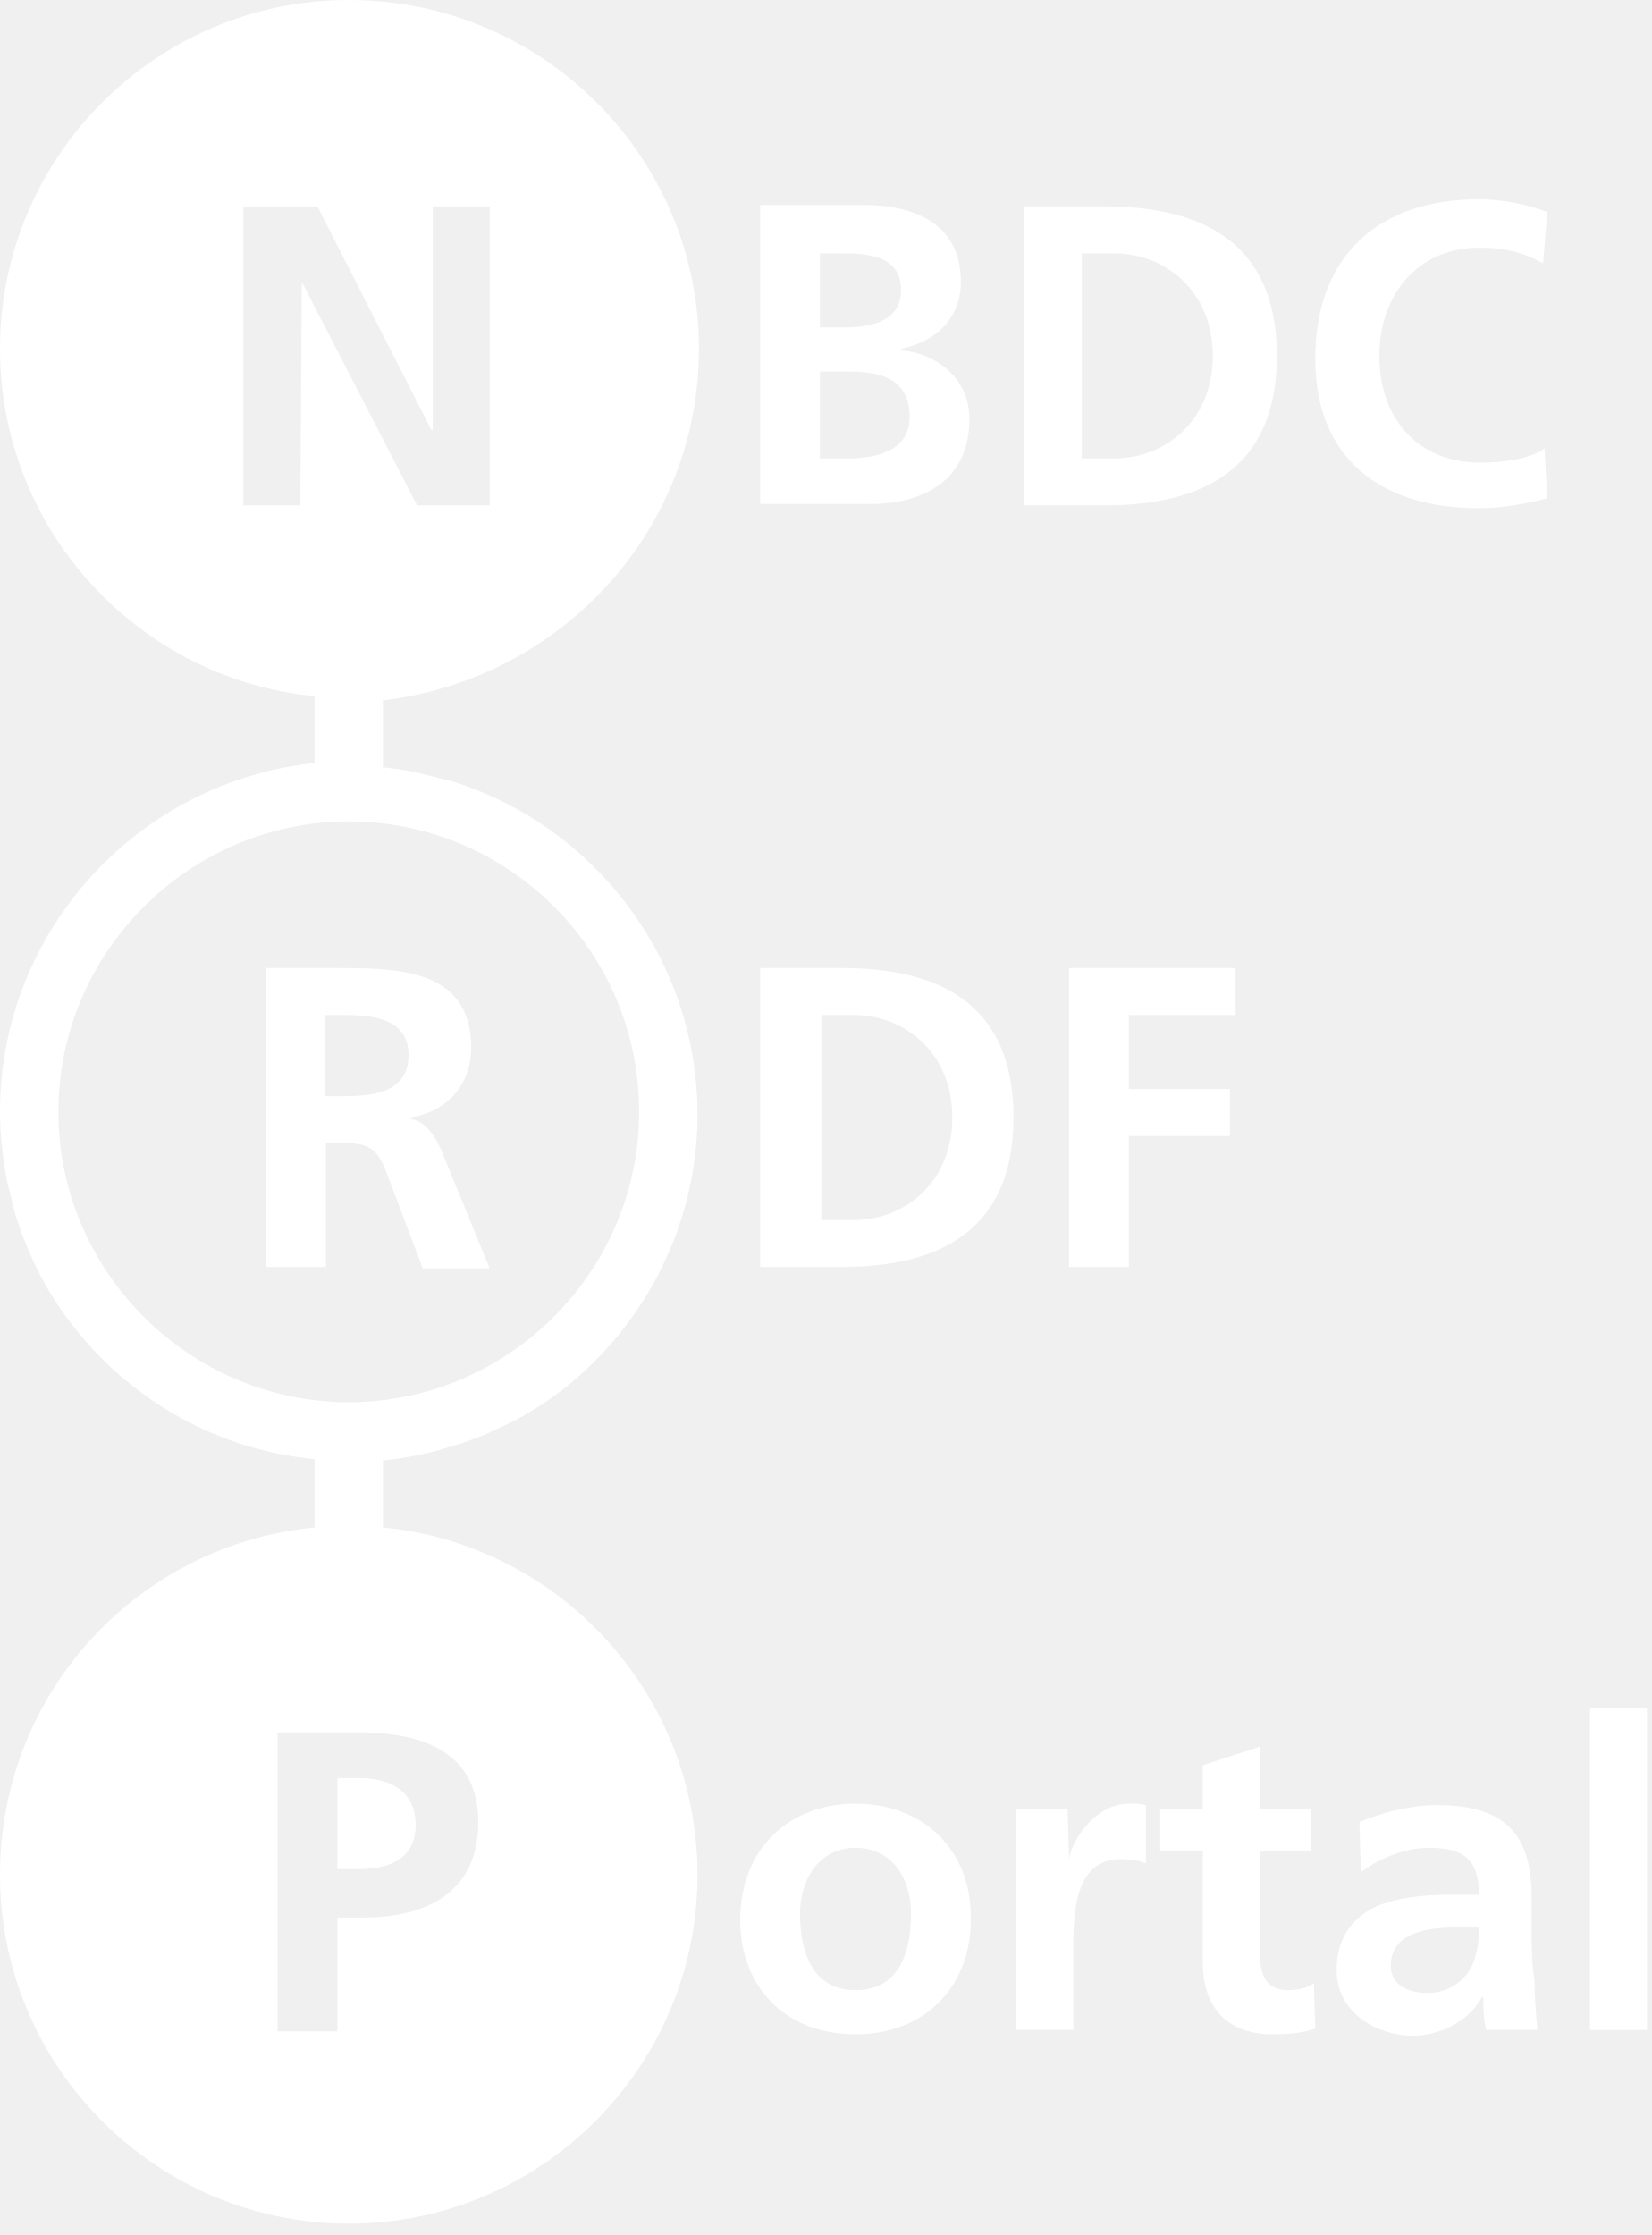
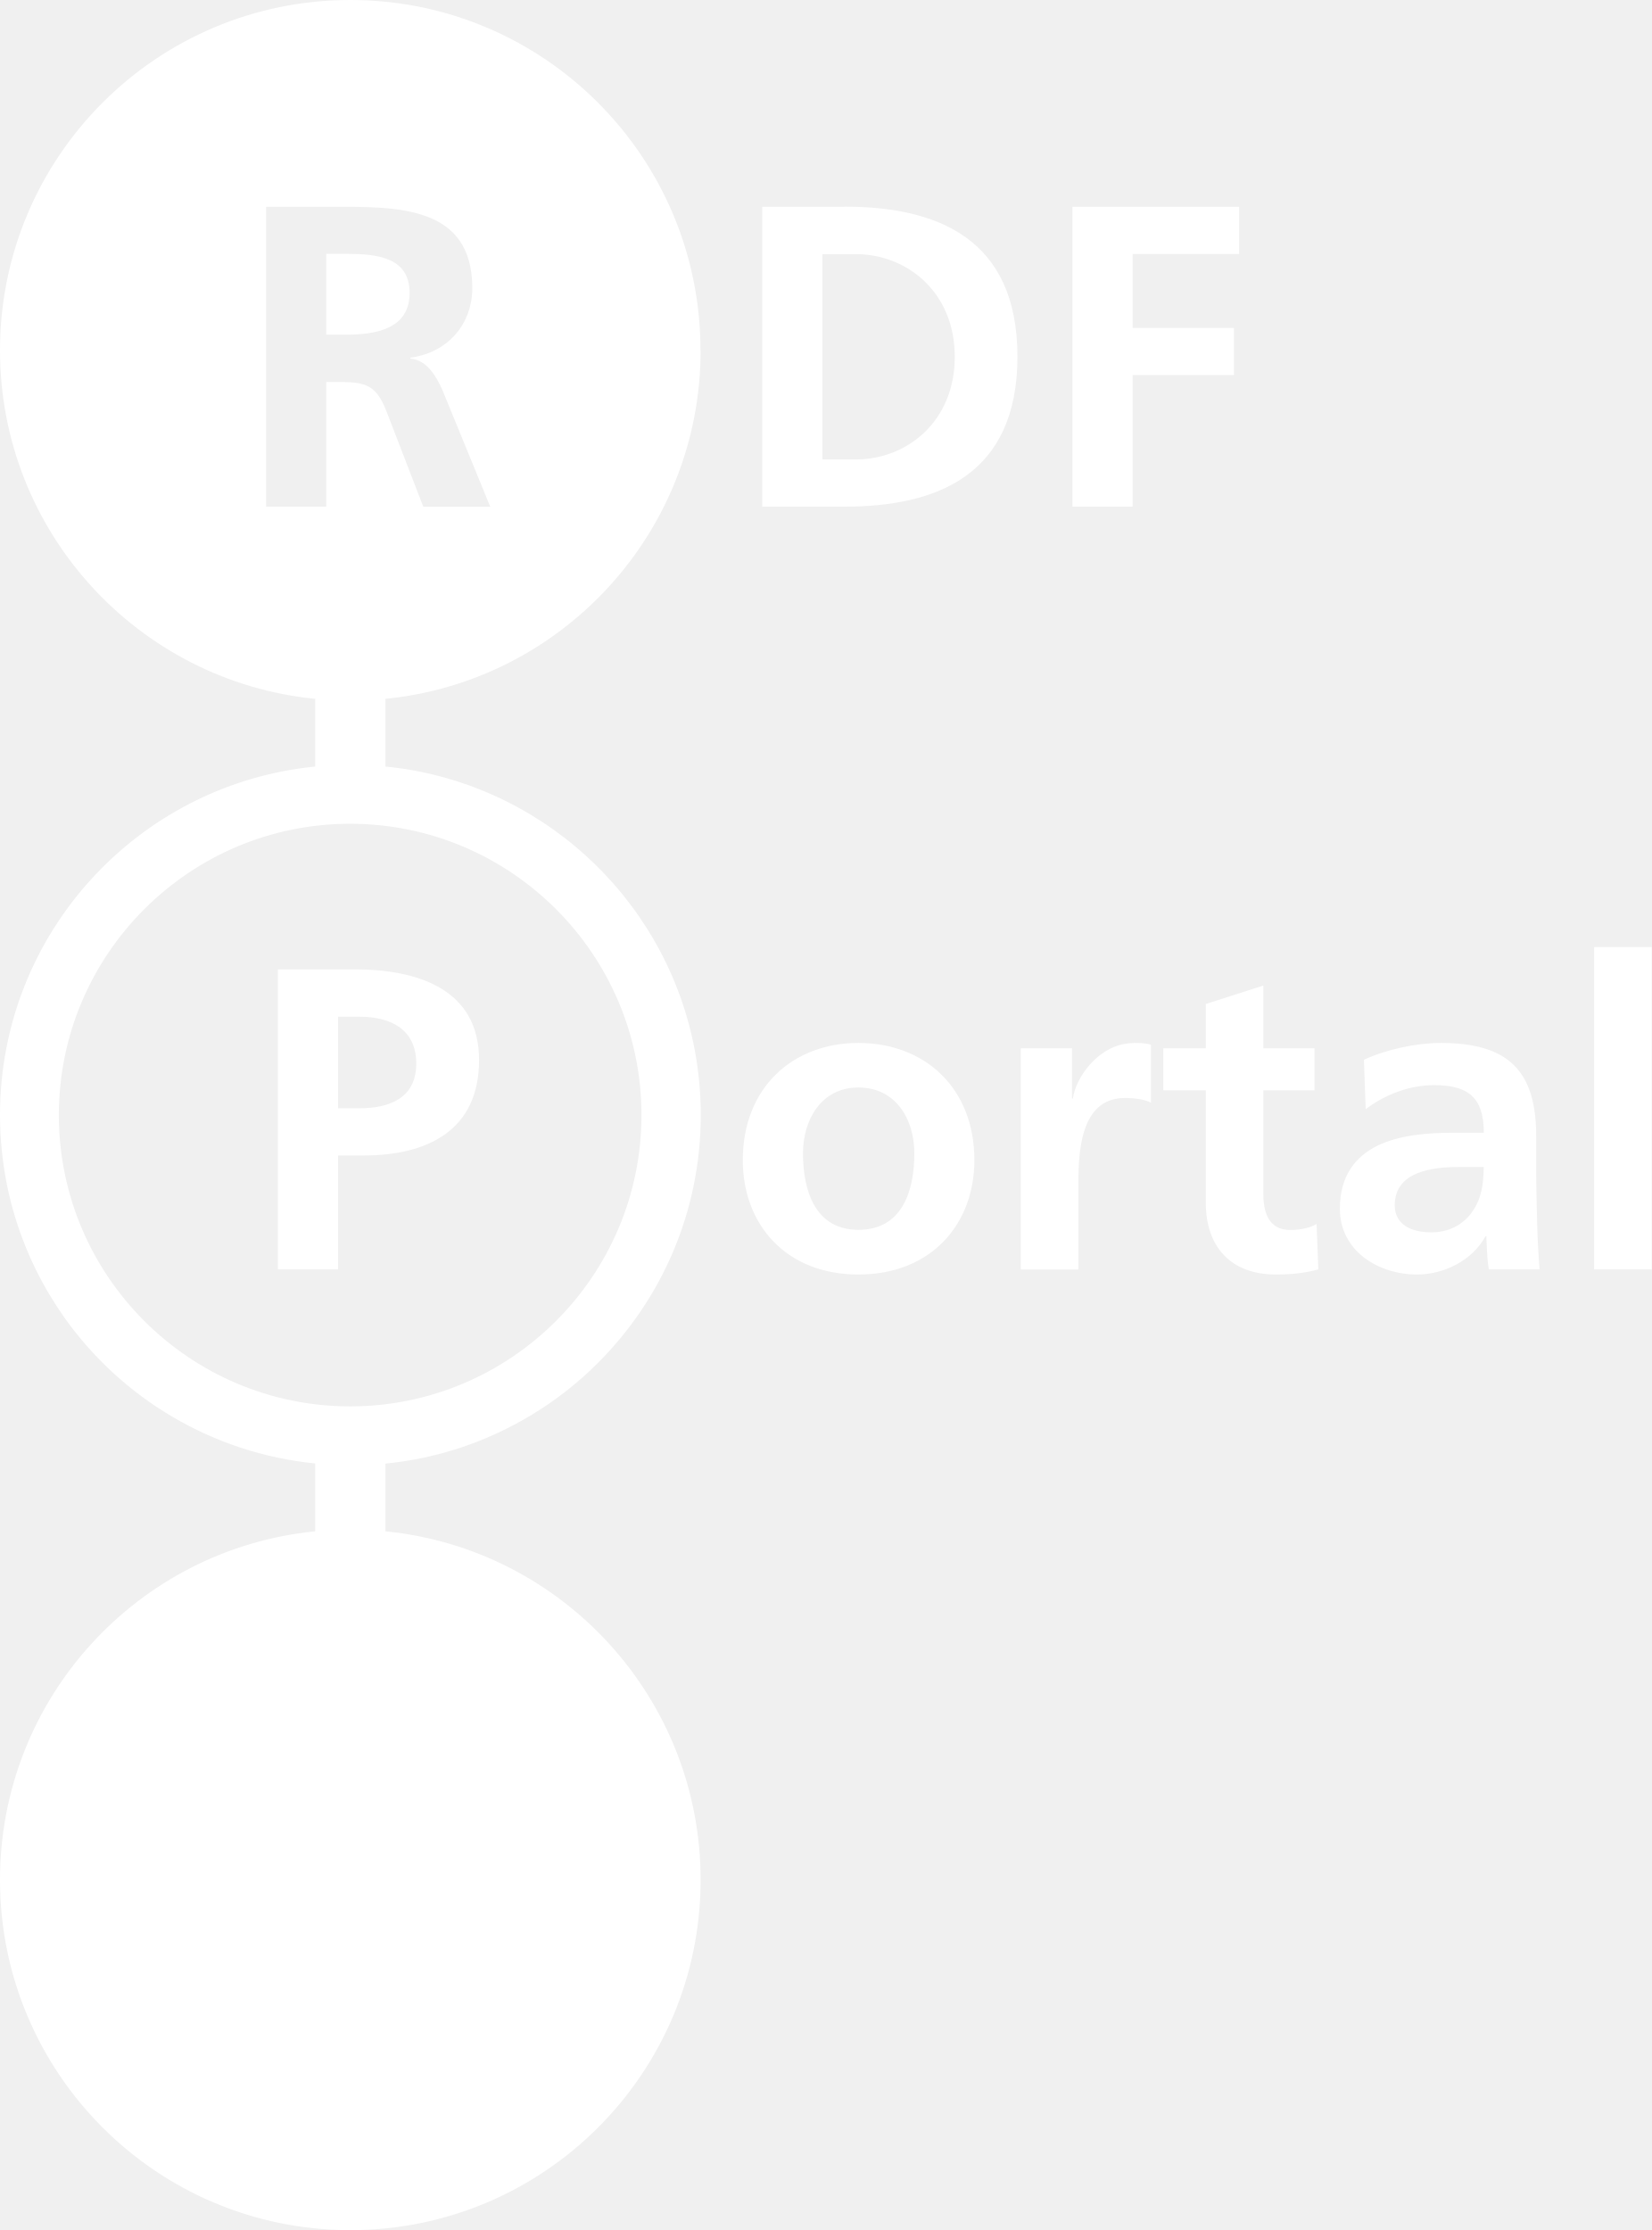
- <svg xmlns="http://www.w3.org/2000/svg" version="1.1" id="レイヤー_1" x="0px" y="0px" viewBox="0 0 116 157" enable-background="new 0 0 116 157" xml:space="preserve">
-   <g>
-     <path fill="#FFFFFF" d="M23.7,131.3h1.5c2.1,0,4-0.7,4-3.1c0-2.4-1.8-3.3-4-3.3h-1.5V131.3z" />
-     <path fill="#FFFFFF" d="M68.1,29.4c0-2.6-2-4.5-4.8-4.8v-0.1c2.5-0.5,4.2-2.2,4.2-4.7c0-4.6-4.1-5.4-6.8-5.4h-7.3v21h7.3   C63.4,35.5,68.1,34.7,68.1,29.4z M57.6,17.8h1.6c1.9,0,4.1,0.2,4.1,2.6c0,2.2-2.2,2.6-4,2.6h-1.7V17.8z M57.6,32.2v-6.1h2   c2.1,0,4.3,0.4,4.3,3.2c0,2.4-2.4,2.9-4.3,2.9H57.6z" />
-     <path fill="#FFFFFF" d="M23.2,68h-4.5v21h4.2v-8.7h1.4c1.8,0,2.3,0.6,2.9,2.2l2.5,6.6h4.7L31,80.8c-0.4-0.9-1.1-2.1-2.2-2.2v-0.1   c2.7-0.4,4.3-2.4,4.3-4.9C33.1,67.9,27.7,68,23.2,68z M28.7,74.1c0,2.6-2.4,2.9-4.5,2.9h-1.4v-5.7h1.4   C26.3,71.3,28.7,71.6,28.7,74.1z" />
-     <path fill="#FFFFFF" d="M89.7,25c0-8.3-5.7-10.5-12.1-10.5h-5.7v21h5.7C84,35.5,89.7,33.3,89.7,25z M76,17.8h2.3   c3.5,0,6.9,2.6,6.9,7.2s-3.4,7.2-6.9,7.2H76V17.8z" />
-     <polygon fill="#FFFFFF" points="86.8,71.3 86.8,68 75.1,68 75.1,89 79.3,89 79.3,79.8 86.4,79.8 86.4,76.5 79.3,76.5 79.3,71.3     " />
-     <path fill="#FFFFFF" d="M104,32.5c-4.5,0-7.1-3.2-7.1-7.5c0-4.3,2.7-7.6,7-7.6c1.5,0,2.9,0.2,4.5,1.1l0.3-3.6   c-1.5-0.6-3.4-0.9-4.8-0.9c-7.1,0-11.5,4-11.5,11.2c0,7.1,4.7,10.5,11.5,10.5c1.6,0,3.3-0.3,4.8-0.7l-0.2-3.5   C107.6,32.2,105.7,32.5,104,32.5z" />
-     <path fill="#FFFFFF" d="M90.4,139.8c-1.5,0-1.9-1.2-1.9-2.6v-7.2h3.6v-2.9h-3.6v-4.4l-4,1.3v3.1h-3v2.9h3v7.9c0,3.1,1.7,5,4.9,5   c1.2,0,2.1-0.1,3-0.4l-0.1-3.2C91.8,139.7,91.1,139.8,90.4,139.8z" />
-     <path fill="#FFFFFF" d="M107.6,135.3v-2c0-4.6-2-6.5-6.7-6.5c-1.7,0-3.8,0.5-5.4,1.2l0.1,3.5c1.4-1,3.1-1.7,4.8-1.7   c2.4,0,3.5,0.8,3.5,3.3h-2.2c-1.7,0-3.7,0.2-5.2,0.9c-1.5,0.8-2.6,2.1-2.6,4.4c0,2.9,2.7,4.6,5.4,4.6c1.8,0,3.9-1,4.8-2.7h0.1   c0,0.5,0,1.5,0.2,2.3h3.6c-0.1-1.2-0.2-2.3-0.2-3.5C107.6,138,107.6,136.8,107.6,135.3z M103.1,138.6c-0.6,0.8-1.6,1.4-2.8,1.4   c-1.4,0-2.6-0.6-2.6-1.9c0-2.4,2.7-2.7,4.5-2.7h1.7C103.9,136.6,103.7,137.8,103.1,138.6z" />
-     <path fill="#FFFFFF" d="M75.1,130.6L75.1,130.6l-0.1-3.5h-3.6v15.5h4v-5.7c0-2.2,0-6.3,3.3-6.3c0.7,0,1.4,0.1,1.8,0.3v-4.1   c-0.4-0.1-0.8-0.1-1.2-0.1C77,126.7,75.3,129.2,75.1,130.6z" />
-     <rect x="111.7" y="120" fill="#FFFFFF" width="4" height="22.6" />
-     <path fill="#FFFFFF" d="M59.1,68h-5.7v21h5.7c6.4,0,12.1-2.2,12.1-10.5S65.6,68,59.1,68z M60,85.7h-2.3V71.3H60   c3.5,0,6.9,2.6,6.9,7.2C66.9,83.1,63.5,85.7,60,85.7z" />
-     <path fill="#FFFFFF" d="M49.1,24.5C49.1,11,38.1,0,24.5,0C11,0,0,11,0,24.5c0,12.7,9.7,23.2,22.1,24.4v4.7C9.7,54.9,0,65.4,0,78.1   c0,1.7,0.2,3.3,0.5,4.9c0.2,0.8,0.4,1.6,0.6,2.4c0.8,2.5,1.9,4.8,3.4,6.9c4,5.6,10.3,9.5,17.6,10.2v4.8C9.7,108.5,0,118.9,0,131.7   c0,13.5,11,24.5,24.5,24.5c13.5,0,24.5-11,24.5-24.5c0-12.7-9.7-23.2-22.1-24.4v-4.7c1.7-0.2,3.3-0.5,4.8-1   c0.8-0.2,1.5-0.5,2.3-0.8c1.1-0.5,2.2-1,3.2-1.6c1.7-1,3.2-2.2,4.6-3.6c4.4-4.4,7.2-10.6,7.2-17.3c0-11-7.3-20.3-17.2-23.4   c-0.8-0.2-1.6-0.4-2.4-0.6c-0.8-0.2-1.6-0.3-2.5-0.4v-4.7C39.4,47.7,49.1,37.3,49.1,24.5z M33.6,128c0,4.9-3.6,6.7-8.1,6.7h-1.8v8   h-4.2v-21h5.3C29.4,121.6,33.6,122.9,33.6,128z M44.9,78.1c0,11.2-9.2,20.4-20.4,20.4S4.1,89.3,4.1,78.1c0-11.2,9.2-20.4,20.4-20.4   S44.9,66.8,44.9,78.1z M21.2,19.8L21.2,19.8l-0.1,15.7h-4v-21h5.2l8,15.7h0.1V14.5h4v21h-5.1L21.2,19.8z" />
-     <path fill="#FFFFFF" d="M60.1,126.7c-4.6,0-8.1,3.1-8.1,8.2c0,4.5,3,8,8.1,8c5.1,0,8.1-3.6,8.1-8C68.3,129.8,64.7,126.7,60.1,126.7   z M60.1,139.8c-3.1,0-3.9-2.8-3.9-5.4c0-2.3,1.3-4.6,3.9-4.6c2.6,0,3.9,2.2,3.9,4.6C64,137.1,63.2,139.8,60.1,139.8z" />
-   </g>
+ <svg xmlns="http://www.w3.org/2000/svg" id="_レイヤー_1" viewBox="0 0 111.99 151.19">
+   <defs>
+     <style>.cls-1{fill:#fff;}</style>
+   </defs>
+   <path class="cls-1" d="m47.49,23.75C47.49,10.63,36.86,0,23.75,0S0,10.63,0,23.75c0,12.31,9.37,22.44,21.37,23.63v4.59C9.37,53.16,0,63.28,0,75.59c0,1.64.17,3.24.48,4.79.16.77.35,1.53.59,2.28.75,2.42,1.88,4.67,3.31,6.69,3.87,5.44,9.99,9.17,16.99,9.87v4.6c-12,1.19-21.37,11.31-21.37,23.63,0,13.11,10.63,23.75,23.75,23.75s23.75-10.63,23.75-23.75c0-12.31-9.37-22.44-21.37-23.63v-4.59c1.62-.16,3.18-.48,4.69-.95.74-.23,1.47-.5,2.18-.8,1.07-.45,2.09-.98,3.07-1.57,1.63-.99,3.14-2.17,4.48-3.52,4.3-4.3,6.96-10.23,6.96-16.79,0-10.66-7.02-19.67-16.69-22.68-.74-.23-1.5-.43-2.28-.59-.79-.16-1.59-.28-2.41-.36v-4.59c12-1.19,21.37-11.31,21.37-23.63Zm-4,51.85c0,10.89-8.86,19.75-19.75,19.75s-19.75-8.86-19.75-19.75,8.86-19.75,19.75-19.75,19.75,8.86,19.75,19.75ZM23.43,25.9h-1.31v8.45h-4.08V14.02h4.4c4.37,0,9.58-.15,9.58,5.51,0,2.39-1.6,4.37-4.2,4.72v.06c1.11.09,1.75,1.19,2.16,2.1l3.26,7.95h-4.54l-2.45-6.35c-.58-1.51-1.11-2.1-2.83-2.1Zm53.36,8.45h-4.08V14.02h11.3v3.2h-7.22v5.01h6.87v3.2h-6.87v8.91Zm-57.95,51.71h4.08v-7.72h1.72c4.37,0,7.84-1.72,7.84-6.47s-4.05-6.15-8.48-6.15h-5.16v20.33Zm4.08-17.13h1.43c2.1,0,3.87.82,3.87,3.18s-1.84,3.03-3.87,3.03h-1.43v-6.2Zm.54-46.24h-1.34v-5.48h1.34c2.04,0,4.31.2,4.31,2.65s-2.3,2.83-4.31,2.83Zm80.69,56.26v-1.92c0-4.43-1.89-6.32-6.47-6.32-1.66,0-3.7.44-5.21,1.14l.12,3.35c1.31-.99,2.97-1.63,4.63-1.63,2.3,0,3.38.82,3.38,3.23h-2.16c-1.63,0-3.55.15-5.04.87-1.49.73-2.56,2.04-2.56,4.28,0,2.85,2.59,4.46,5.24,4.46,1.78,0,3.73-.93,4.63-2.59h.06c.03.47.03,1.46.17,2.24h3.44c-.09-1.17-.15-2.21-.17-3.35-.03-1.11-.06-2.24-.06-3.76Zm-4.37,3.26c-.61.82-1.54,1.34-2.74,1.34-1.4,0-2.48-.55-2.48-1.84,0-2.3,2.59-2.59,4.34-2.59h1.69c0,1.16-.17,2.24-.82,3.09Zm-10.52.76l.12,3.09c-.82.23-1.72.35-2.88.35-3.06,0-4.75-1.89-4.75-4.86v-7.63h-2.88v-2.85h2.88v-3l3.9-1.25v4.25h3.47v2.85h-3.47v6.99c0,1.28.35,2.48,1.83,2.48.7,0,1.37-.15,1.78-.41Zm-31.06-12.26c-4.43,0-7.84,3-7.84,7.95,0,4.31,2.88,7.75,7.84,7.75s7.86-3.44,7.86-7.75c0-4.95-3.41-7.95-7.86-7.95Zm0,12.67c-2.97,0-3.76-2.71-3.76-5.19,0-2.24,1.22-4.46,3.76-4.46s3.79,2.16,3.79,4.46c0,2.5-.79,5.19-3.79,5.19Zm53.78-19.17v21.85h-3.9v-21.85h3.9Zm-35.14,6.5c.38,0,.79,0,1.19.12v3.93c-.35-.2-1.05-.32-1.75-.32-3.17,0-3.17,3.96-3.17,6.12v5.51h-3.9v-15h3.47v3.41h.06c.17-1.4,1.78-3.76,4.11-3.76ZM57.24,14.02h-5.56v20.33h5.56c6.23,0,11.74-2.1,11.74-10.17s-5.51-10.17-11.74-10.17Zm.79,17.13h-2.27v-13.92h2.27c3.41,0,6.7,2.53,6.7,6.96s-3.29,6.96-6.7,6.96Z" />
</svg>
